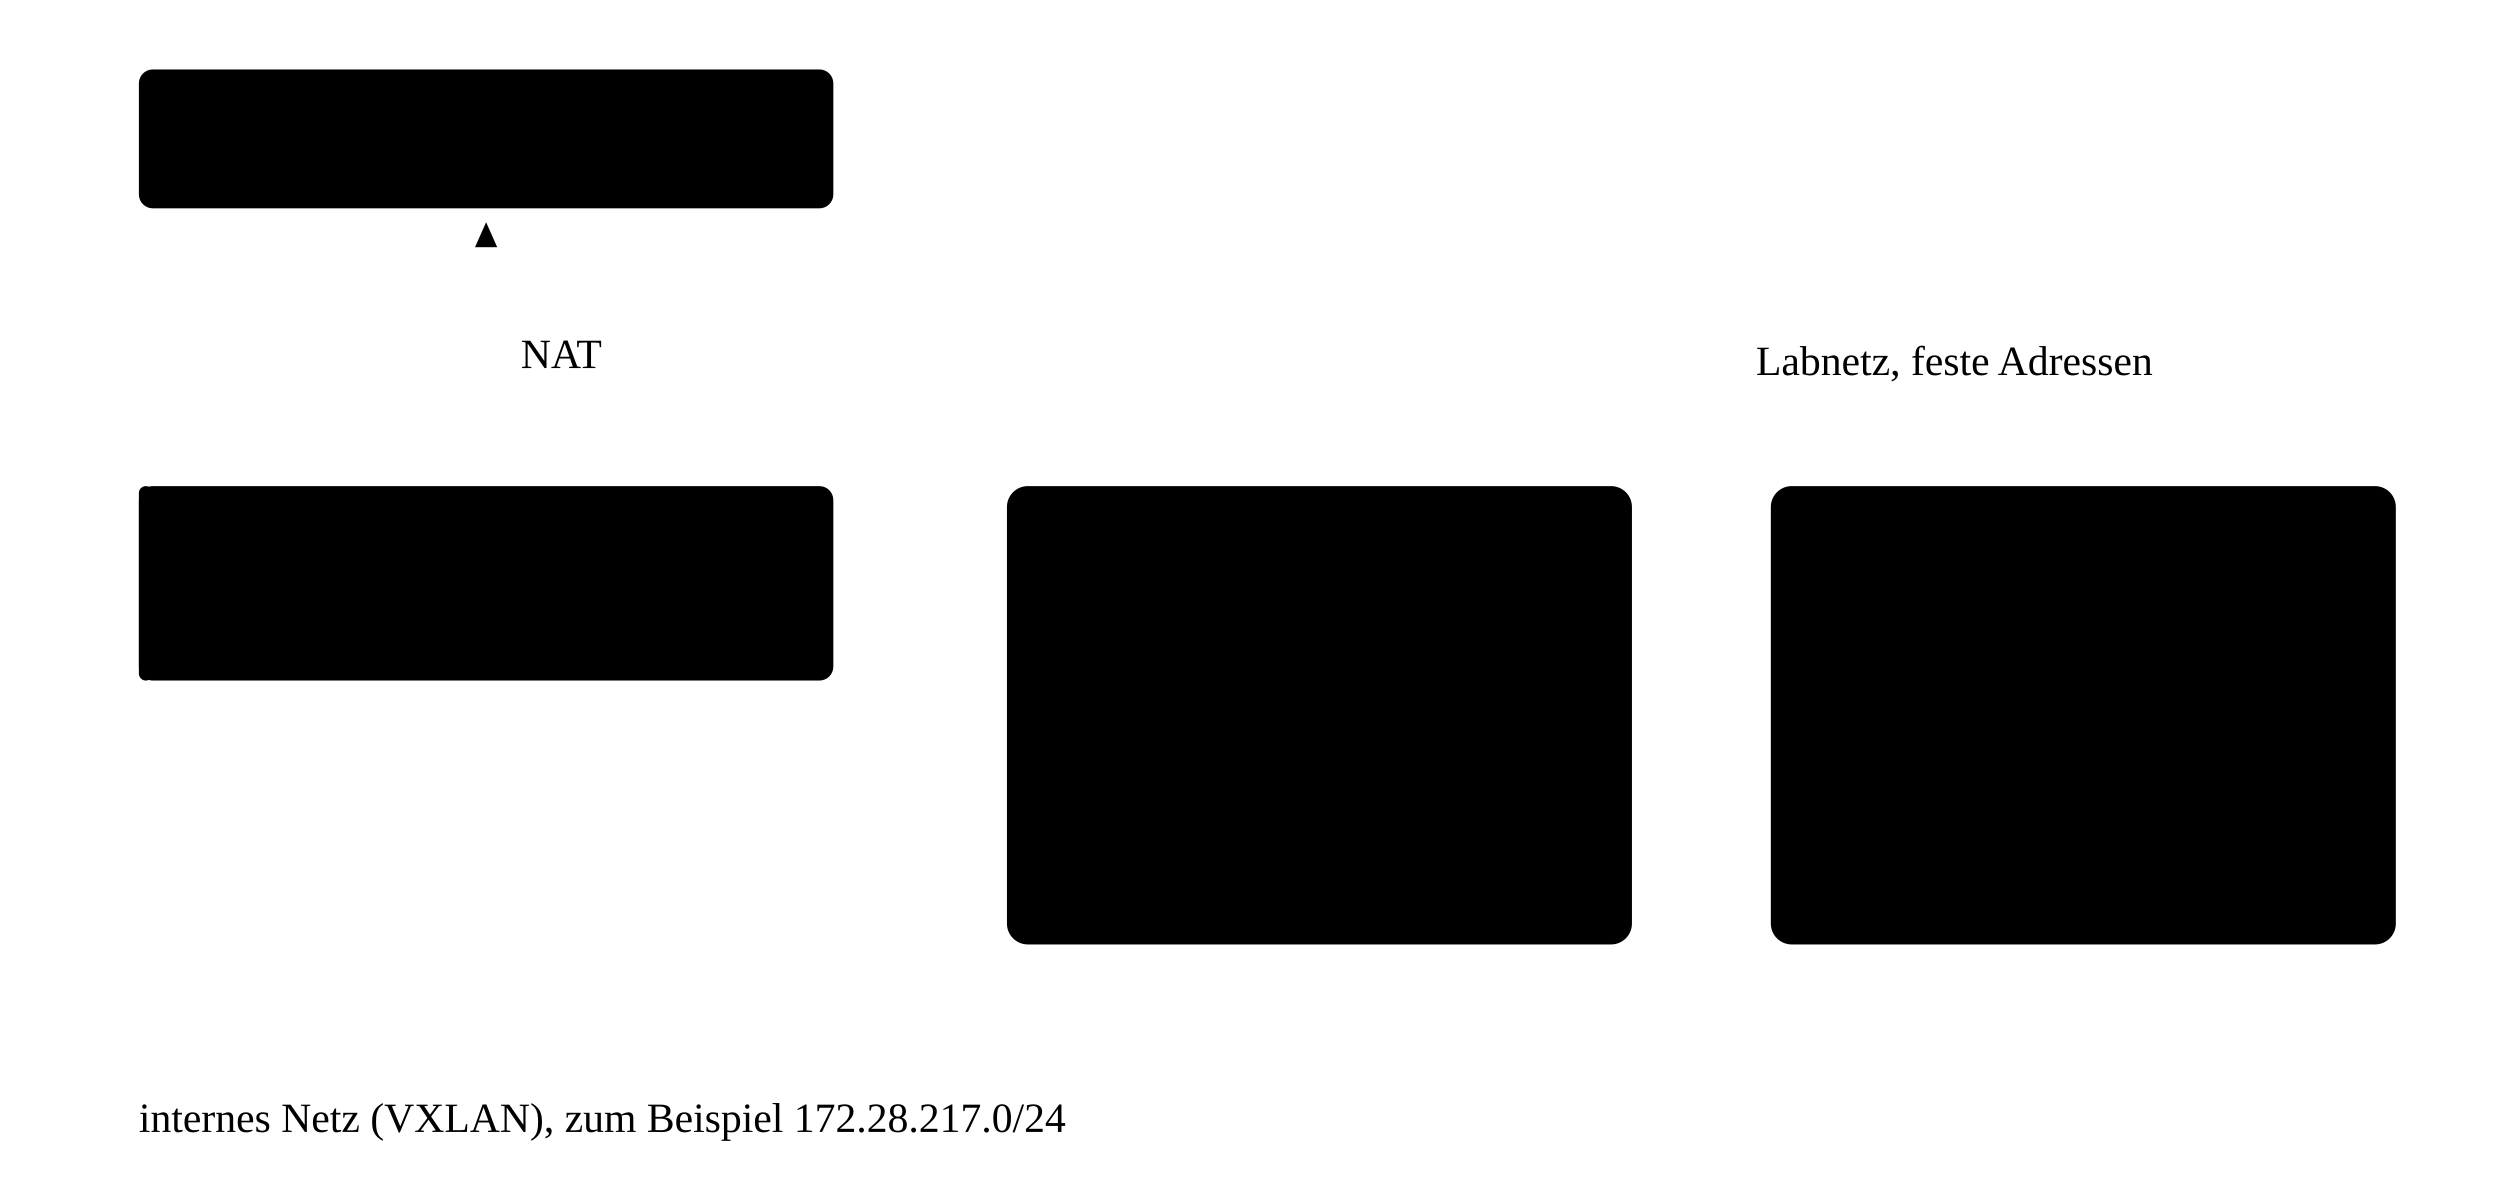
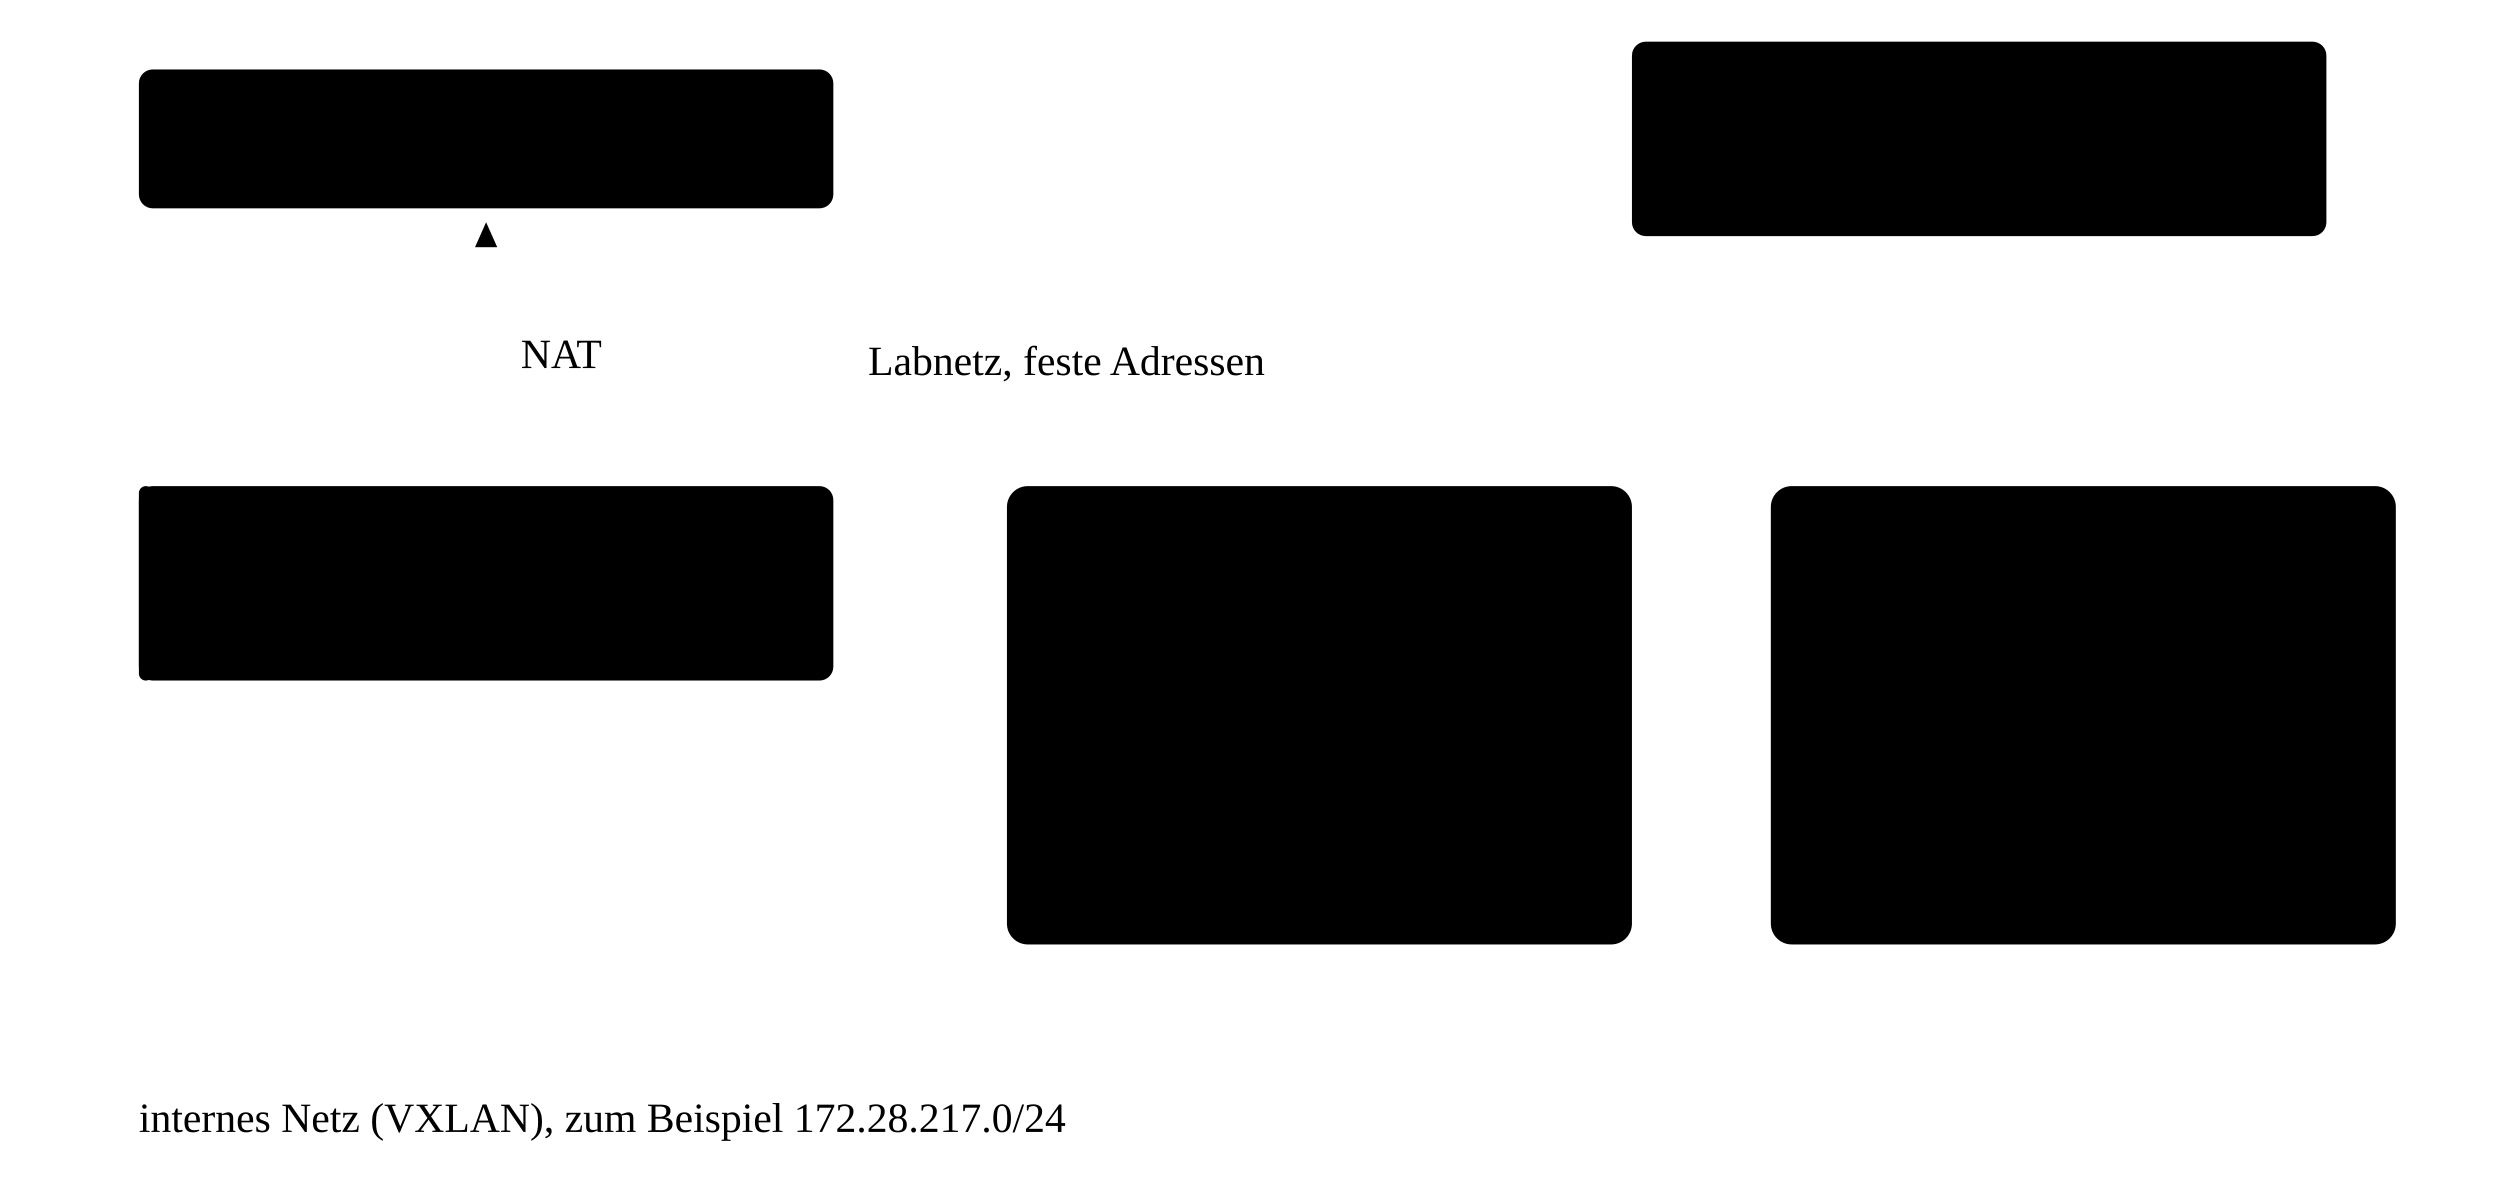
<svg xmlns="http://www.w3.org/2000/svg" viewBox="0 0 720 340" role="img" aria-labelledby="p0c2-lab-de-title p0c2-lab-de-desc">
  <defs>
    <marker id="p0c2-lab-de-head" viewBox="0 0 10 10" refX="9" refY="5" markerWidth="8" markerHeight="8" orient="auto-start-reverse">
      <path class="d-head" d="M 0 1 L 9 5 L 0 9 z" />
    </marker>
  </defs>
  <rect class="d-tile" x="40" y="20" width="200" height="40" rx="4" />
  <text class="d-title" x="140" y="45" text-anchor="middle">Internet</text>
  <path class="d-arrow" d="M 140 140 L 140 64" marker-end="url(#p0c2-lab-de-head)" />
  <text class="d-code" x="150" y="106" text-anchor="start">NAT</text>
  <path class="d-line" d="M 190 116 L 620 116" />
  <path class="d-line" d="M 190 116 L 190 140" />
  <path class="d-line" d="M 380 116 L 380 140" />
  <path class="d-line" d="M 600 116 L 600 140" />
-   <text class="d-sub" x="620" y="108" text-anchor="end">Labnetz, feste Adressen</text>
+   <text class="d-sub" x="250" y="108" text-anchor="start">Labnetz, feste Adressen</text>
+   <rect class="d-tile" x="470" y="12" width="200" height="56" rx="4" />
+   <text class="d-title" x="570" y="37" text-anchor="middle">Client</text>
+   <text class="d-sub" x="570" y="54" text-anchor="middle">Kali, Browser und SSH</text>
+   <path class="d-line" d="M 570 68 L 570 116" />
  <rect class="d-tile" x="40" y="140" width="200" height="56" rx="4" />
  <rect class="d-bar" x="40" y="140" width="4" height="56" rx="2" />
  <text class="d-title" x="140" y="165" text-anchor="middle">Front-end</text>
  <text class="d-sub" x="140" y="182" text-anchor="middle">Gateway, Weboberfläche</text>
  <rect class="d-band d-band-2" x="290" y="140" width="180" height="132" rx="6" />
  <text class="d-label" x="302" y="160" text-anchor="start">KNOTEN 1</text>
  <text class="d-sub" x="458" y="160" text-anchor="end">KVM</text>
  <rect class="d-tile" x="302" y="178" width="72" height="40" rx="4" />
  <text class="d-title" x="338" y="203" text-anchor="middle">VM</text>
  <rect class="d-tile" x="386" y="178" width="72" height="40" rx="4" />
  <text class="d-title" x="422" y="203" text-anchor="middle">VM</text>
  <rect class="d-band d-band-2" x="510" y="140" width="180" height="132" rx="6" />
  <text class="d-label" x="522" y="160" text-anchor="start">KNOTEN 2</text>
  <text class="d-sub" x="678" y="160" text-anchor="end">KVM</text>
  <rect class="d-tile" x="522" y="178" width="72" height="40" rx="4" />
  <text class="d-title" x="558" y="203" text-anchor="middle">VM</text>
  <rect class="d-tile" x="606" y="178" width="72" height="40" rx="4" />
  <text class="d-title" x="642" y="203" text-anchor="middle">VM</text>
  <path class="d-line d-line-accent d-dashed" d="M 140 196 L 140 300" />
  <path class="d-line d-line-accent d-dashed" d="M 338 218 L 338 300" />
  <path class="d-line d-line-accent d-dashed" d="M 422 218 L 422 300" />
  <path class="d-line d-line-accent d-dashed" d="M 558 218 L 558 300" />
  <path class="d-line d-line-accent d-dashed" d="M 642 218 L 642 300" />
  <path class="d-line d-line-accent d-dashed" d="M 140 300 L 642 300" />
  <text class="d-sub" x="40" y="326" text-anchor="start">internes Netz (VXLAN), zum Beispiel 172.28.217.0/24</text>
</svg>
